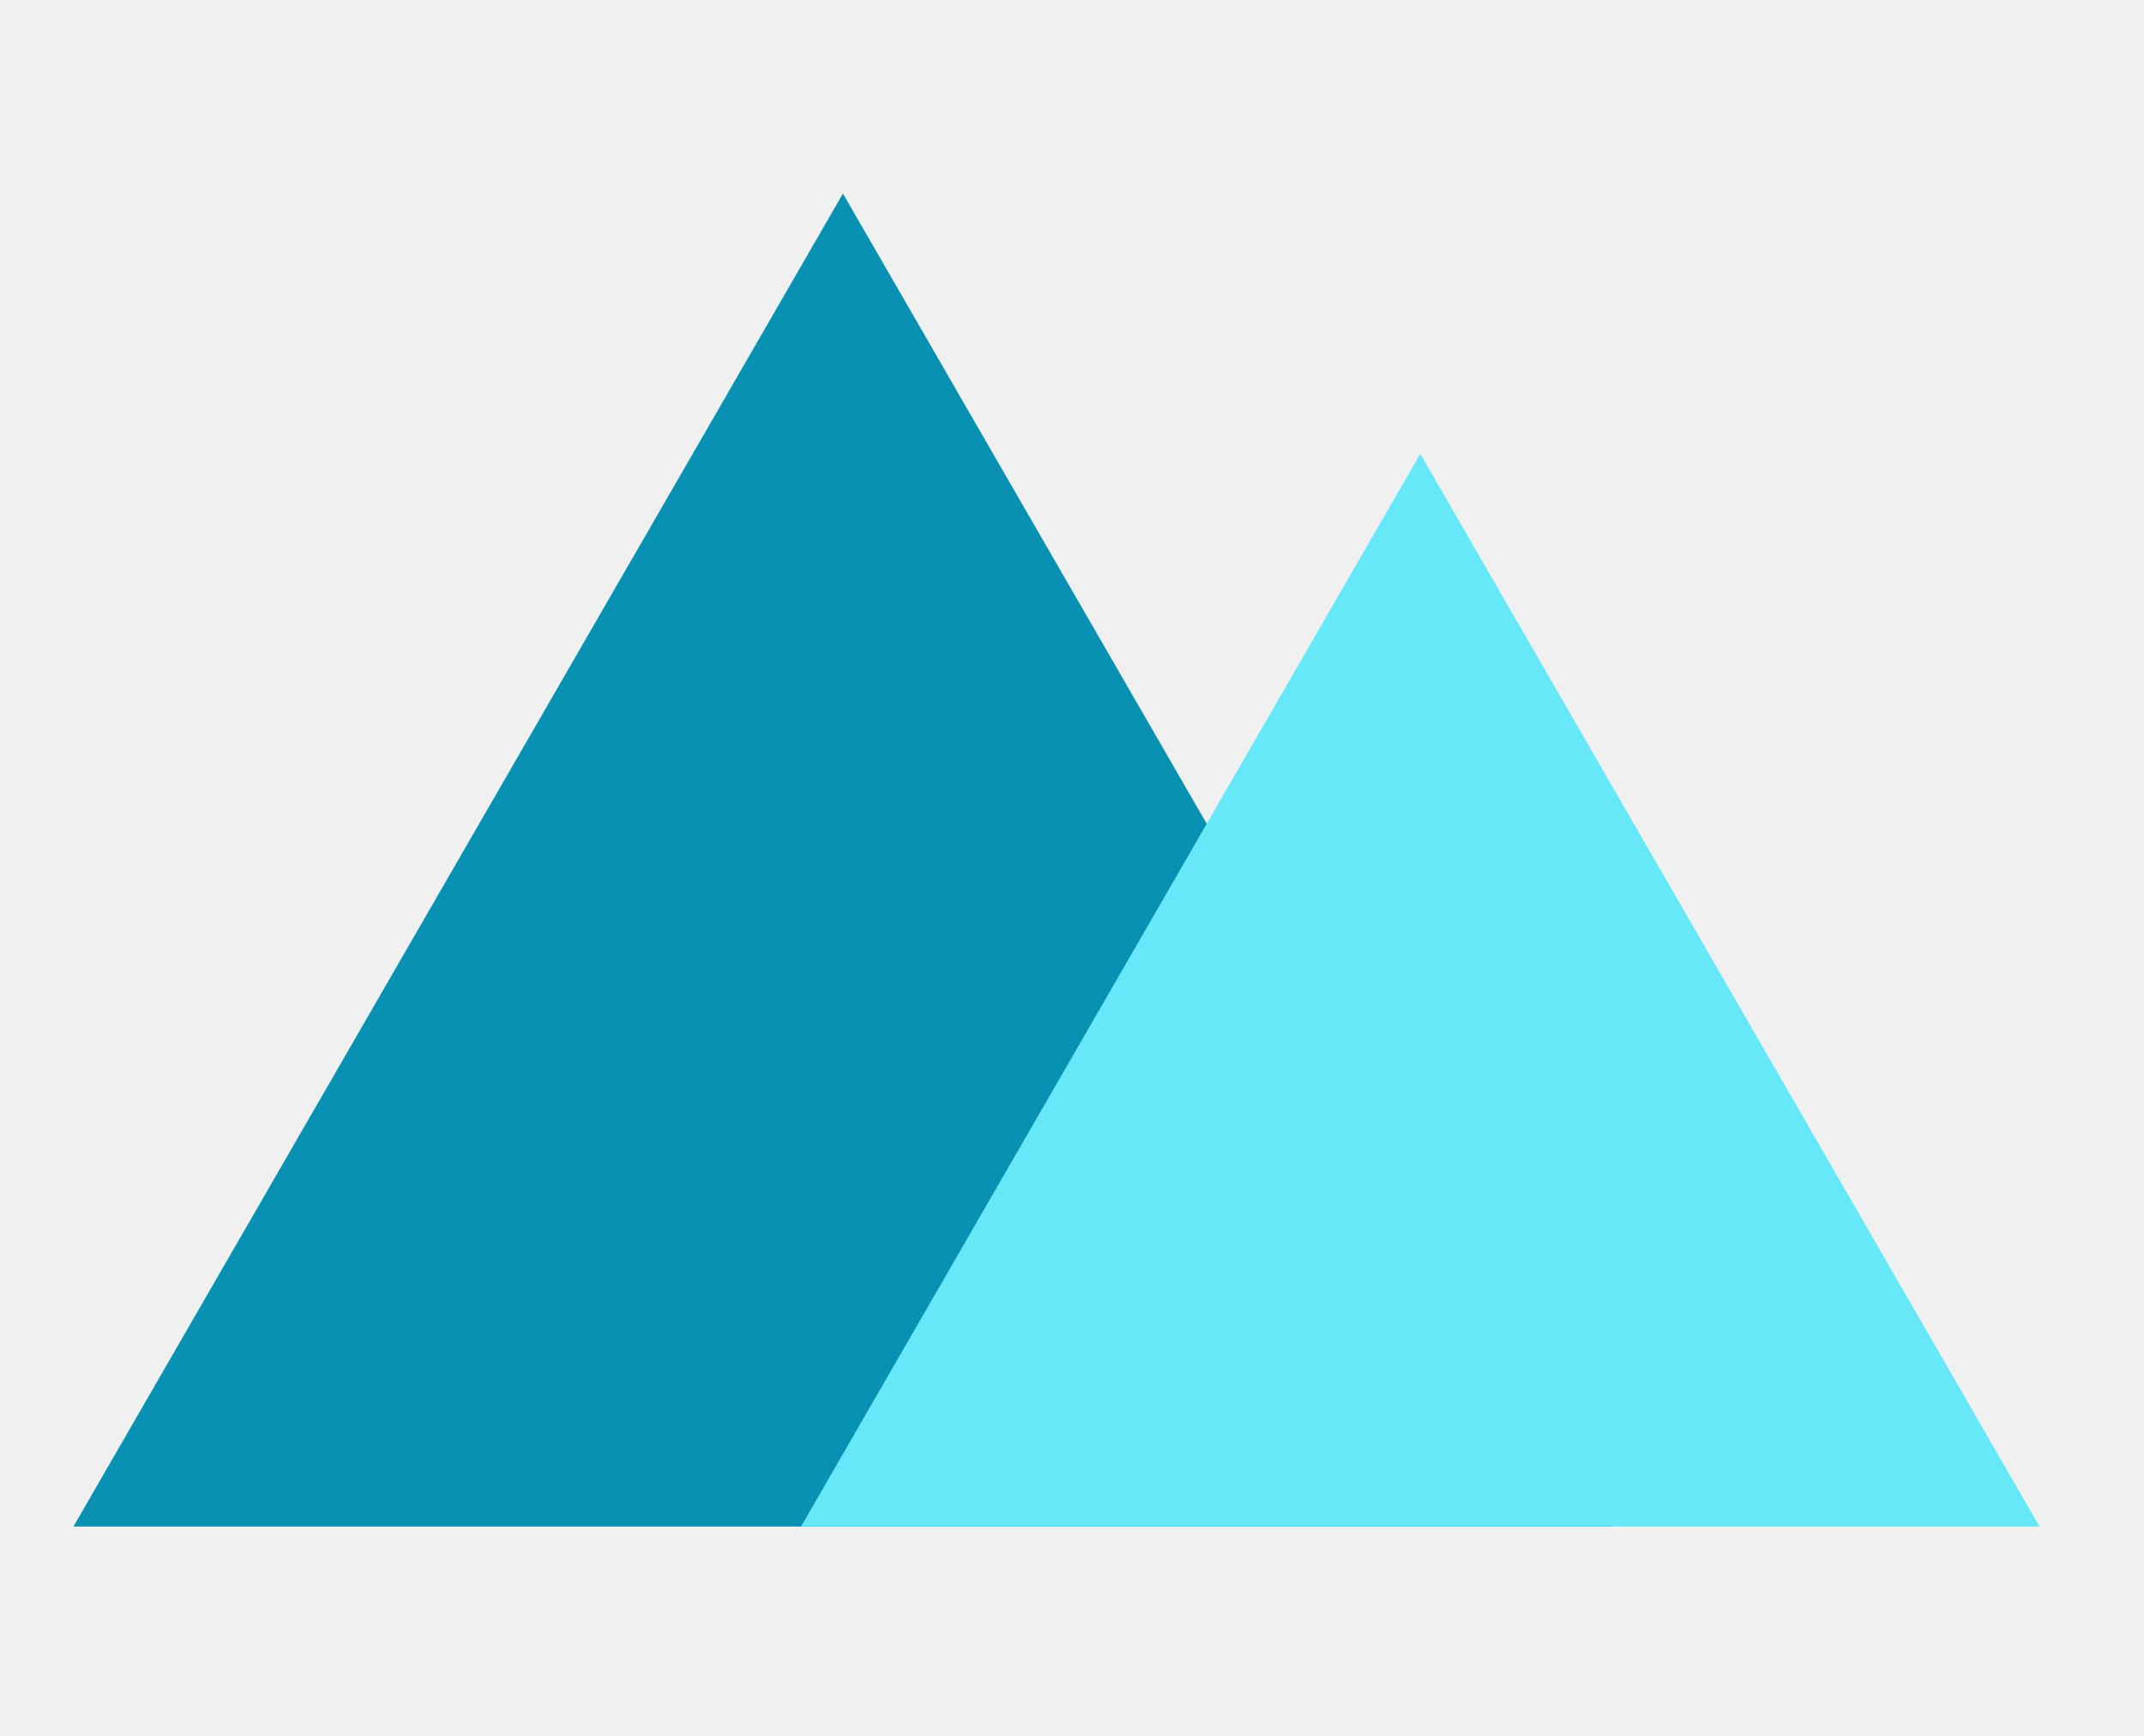
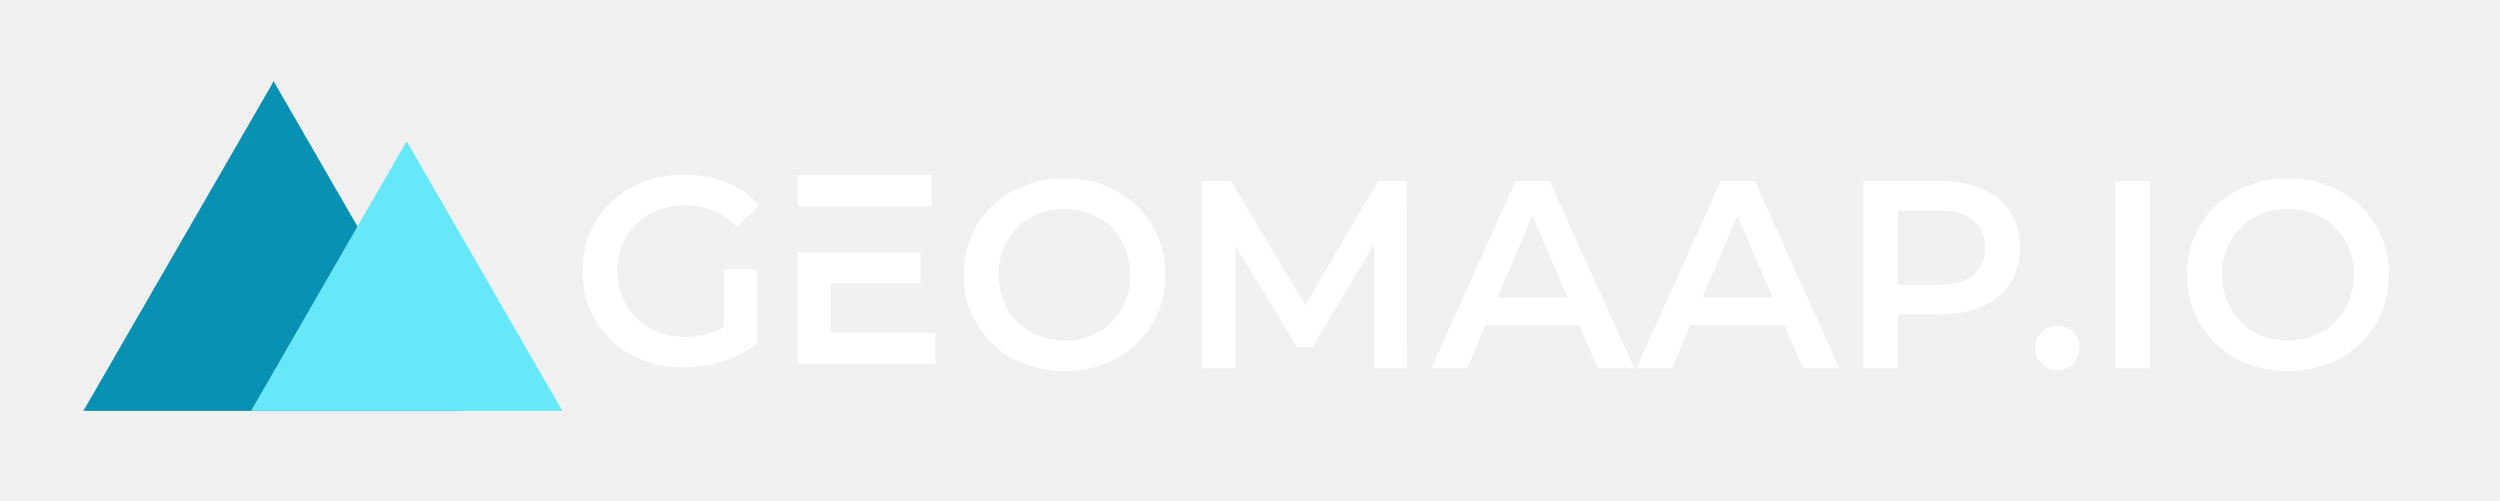
- <svg xmlns="http://www.w3.org/2000/svg" width="53.87" height="43.61" viewBox="0 0 494.2 381.91">
-   <polygon points="194.3 45.53 25.59 337.75 363.01 337.75 194.3 45.53 25.59 337.75 363.01 337.75 194.3 45.53" fill="#0891b2" stroke="#0891b2" stroke-miterlimit="10" stroke-width="10" />
-   <polygon points="327.38 105.51 193.3 337.75 461.47 337.75 327.38 105.51 193.3 337.75 461.47 337.75 327.38 105.51" fill="#67e8f9" stroke="#67e8f9" stroke-miterlimit="10" stroke-width="10" />
+ <svg xmlns="http://www.w3.org/2000/svg" width="100%" height="100%" viewBox="0 0 4167 834" version="1.1" xml:space="preserve" style="fill-rule:evenodd;clip-rule:evenodd;stroke-miterlimit:10;">
+   <rect id="Logo-geomaap" x="0" y="0" width="4166.67" height="833.333" style="fill:none;" />
+   <clipPath id="_clip1">
+     <rect x="0" y="0" width="4166.67" height="833.333" />
+   </clipPath>
+   <g clip-path="url(#_clip1)">
+     <g id="Layer-1" />
+     <path d="M456.145,177.15l-281.081,486.855l562.161,-0l-281.08,-486.855l-281.081,486.855l562.161,-0l-281.08,-486.855Z" style="fill:#0891b2;fill-rule:nonzero;stroke:#0891b2;stroke-width:41.67px;" />
+     <path d="M677.863,277.083l-223.385,386.922l446.784,0l-223.399,-386.922l-223.385,386.922l446.784,0l-223.399,-386.922Z" style="fill:#67e8f9;fill-rule:nonzero;stroke:#67e8f9;stroke-width:41.67px;" />
+     <path d="M1774.31,618.386c-31.803,0 -60.485,-6.91 -86.046,-20.731c-25.561,-13.821 -45.623,-32.991 -60.187,-57.512c-14.564,-24.521 -21.846,-51.94 -21.846,-82.257c-0,-30.316 7.282,-57.735 21.846,-82.256c14.564,-24.521 34.626,-43.691 60.187,-57.512c25.561,-13.821 54.243,-20.732 86.046,-20.732c31.803,0 60.485,6.911 86.046,20.732c25.561,13.821 45.623,32.917 60.187,57.289c14.564,24.373 21.846,51.866 21.846,82.479c0,30.614 -7.282,58.107 -21.846,82.48c-14.564,24.372 -34.626,43.468 -60.187,57.289c-25.561,13.821 -54.243,20.731 -86.046,20.731Zm0,-50.825c20.806,0 39.531,-4.681 56.175,-14.043c16.644,-9.363 29.722,-22.441 39.233,-39.234c9.511,-16.793 14.267,-35.592 14.267,-56.398c0,-20.805 -4.756,-39.604 -14.267,-56.397c-9.511,-16.793 -22.589,-29.871 -39.233,-39.234c-16.644,-9.362 -35.369,-14.044 -56.175,-14.044c-20.806,0 -39.531,4.682 -56.175,14.044c-16.644,9.363 -29.722,22.441 -39.233,39.234c-9.511,16.793 -14.267,35.592 -14.267,56.397c0,20.806 4.756,39.605 14.267,56.398c9.511,16.793 22.589,29.871 39.233,39.234c16.644,9.362 35.369,14.043 56.175,14.043Z" style="fill:#fff;fill-rule:nonzero;" />
+     <path d="M2290.58,613.928l-0.446,-206.867l-102.541,171.2l-25.859,0l-102.541,-168.525l-0,204.192l-55.284,0l0,-312.083l47.704,-0l123.942,206.866l121.713,-206.866l47.704,-0l0.446,312.083l-54.838,0Z" style="fill:#fff;fill-rule:nonzero;" />
+     <path d="M2632.09,541.703l-156.041,0l-30.763,72.225l-59.741,0l140.437,-312.083l57.067,-0l140.883,312.083l-60.633,0l-31.209,-72.225Zm-19.17,-45.475l-58.85,-136.425l-58.405,136.425l117.255,0Z" style="fill:#fff;fill-rule:nonzero;" />
+     <path d="M2974.05,541.703l-156.042,0l-30.763,72.225l-59.741,0l140.437,-312.083l57.067,-0l140.883,312.083l-60.633,0l-31.208,-72.225Zm-19.171,-45.475l-58.85,-136.425l-58.404,136.425l117.254,0Z" style="fill:#fff;fill-rule:nonzero;" />
+     <path d="M3233.97,301.845c27.048,-0 50.602,4.458 70.665,13.375c20.062,8.916 35.444,21.697 46.144,38.341c10.7,16.645 16.05,36.41 16.05,59.296c-0,22.589 -5.35,42.28 -16.05,59.073c-10.7,16.793 -26.082,29.648 -46.144,38.565c-20.063,8.916 -43.617,13.375 -70.665,13.375l-70.441,-0l-0,90.058l-57.959,0l0,-312.083l128.4,-0Zm-2.675,172.983c25.264,0 44.435,-5.35 57.513,-16.05c13.078,-10.7 19.617,-26.007 19.617,-45.921c-0,-19.914 -6.539,-35.221 -19.617,-45.921c-13.078,-10.7 -32.249,-16.05 -57.513,-16.05l-67.766,0l-0,123.942l67.766,0Z" style="fill:#fff;fill-rule:nonzero;" />
+     <path d="M3429.24,617.049c-10.105,-0 -18.725,-3.492 -25.858,-10.477c-7.133,-6.985 -10.7,-15.827 -10.7,-26.527c0,-10.997 3.492,-19.914 10.477,-26.75c6.985,-6.836 15.679,-10.254 26.081,-10.254c10.403,-0 19.097,3.418 26.082,10.254c6.984,6.836 10.477,15.753 10.477,26.75c-0,10.7 -3.567,19.542 -10.7,26.527c-7.134,6.985 -15.753,10.477 -25.859,10.477Z" style="fill:#fff;fill-rule:nonzero;" />
+     <rect x="3525.54" y="301.845" width="57.958" height="312.083" style="fill:#fff;fill-rule:nonzero;" />
+     <path d="M3813.55,618.386c-31.803,0 -60.485,-6.91 -86.046,-20.731c-25.561,-13.821 -45.624,-32.991 -60.188,-57.512c-14.564,-24.521 -21.845,-51.94 -21.845,-82.257c-0,-30.316 7.281,-57.735 21.845,-82.256c14.564,-24.521 34.627,-43.691 60.188,-57.512c25.561,-13.821 54.243,-20.732 86.046,-20.732c31.802,0 60.484,6.911 86.046,20.732c25.561,13.821 45.623,32.917 60.187,57.289c14.564,24.373 21.846,51.866 21.846,82.479c-0,30.614 -7.282,58.107 -21.846,82.48c-14.564,24.372 -34.626,43.468 -60.187,57.289c-25.562,13.821 -54.244,20.731 -86.046,20.731Zm-0,-50.825c20.805,0 39.53,-4.681 56.175,-14.043c16.644,-9.363 29.722,-22.441 39.233,-39.234c9.511,-16.793 14.267,-35.592 14.267,-56.398c-0,-20.805 -4.756,-39.604 -14.267,-56.397c-9.511,-16.793 -22.589,-29.871 -39.233,-39.234c-16.645,-9.362 -35.37,-14.044 -56.175,-14.044c-20.806,0 -39.531,4.682 -56.175,14.044c-16.645,9.363 -29.723,22.441 -39.234,39.234c-9.511,16.793 -14.266,35.592 -14.266,56.397c-0,20.806 4.755,39.605 14.266,56.398c9.511,16.793 22.589,29.871 39.234,39.234c16.644,9.362 35.369,14.043 56.175,14.043Z" style="fill:#fff;fill-rule:nonzero;" />
+     <rect x="1342.06" y="304.233" width="198.287" height="26.429" style="fill:#fff;stroke:#fff;stroke-width:25px;" />
+     <path d="M1546.46,566.911l0,26.55l-204.408,-0l-0,-159.825l180.046,-0l-0,25.866l-149.596,0l-0,107.409l173.958,-0Z" style="fill:#fff;fill-rule:nonzero;stroke:#fff;stroke-width:25px;" />
+     <path d="M1206.28,448.283l54.838,0l-0,124.388c-16.05,12.78 -34.775,22.589 -56.175,29.425c-21.4,6.836 -43.395,10.254 -65.984,10.254c-31.802,-0 -60.484,-6.911 -86.046,-20.731c-25.561,-13.821 -45.623,-32.918 -60.187,-57.29c-14.564,-24.372 -21.846,-51.865 -21.846,-82.479c0,-30.614 7.282,-58.107 21.846,-82.479c14.564,-24.373 34.701,-43.469 60.41,-57.29c25.71,-13.821 54.615,-20.731 86.715,-20.731c26.156,-0 49.933,4.31 71.333,12.929c21.4,8.619 39.382,21.251 53.946,37.896l-36.558,35.666c-23.778,-23.777 -52.46,-35.666 -86.046,-35.666c-21.994,-0 -41.537,4.607 -58.627,13.821c-17.09,9.214 -30.465,22.143 -40.125,38.787c-9.66,16.645 -14.49,35.667 -14.49,57.067c0,20.805 4.83,39.53 14.49,56.175c9.66,16.644 23.035,29.722 40.125,39.233c17.09,9.511 36.484,14.267 58.181,14.267c24.372,-0 45.772,-5.35 64.2,-16.05l0,-97.192Z" style="fill:#fff;fill-rule:nonzero;" />
+   </g>
</svg>
